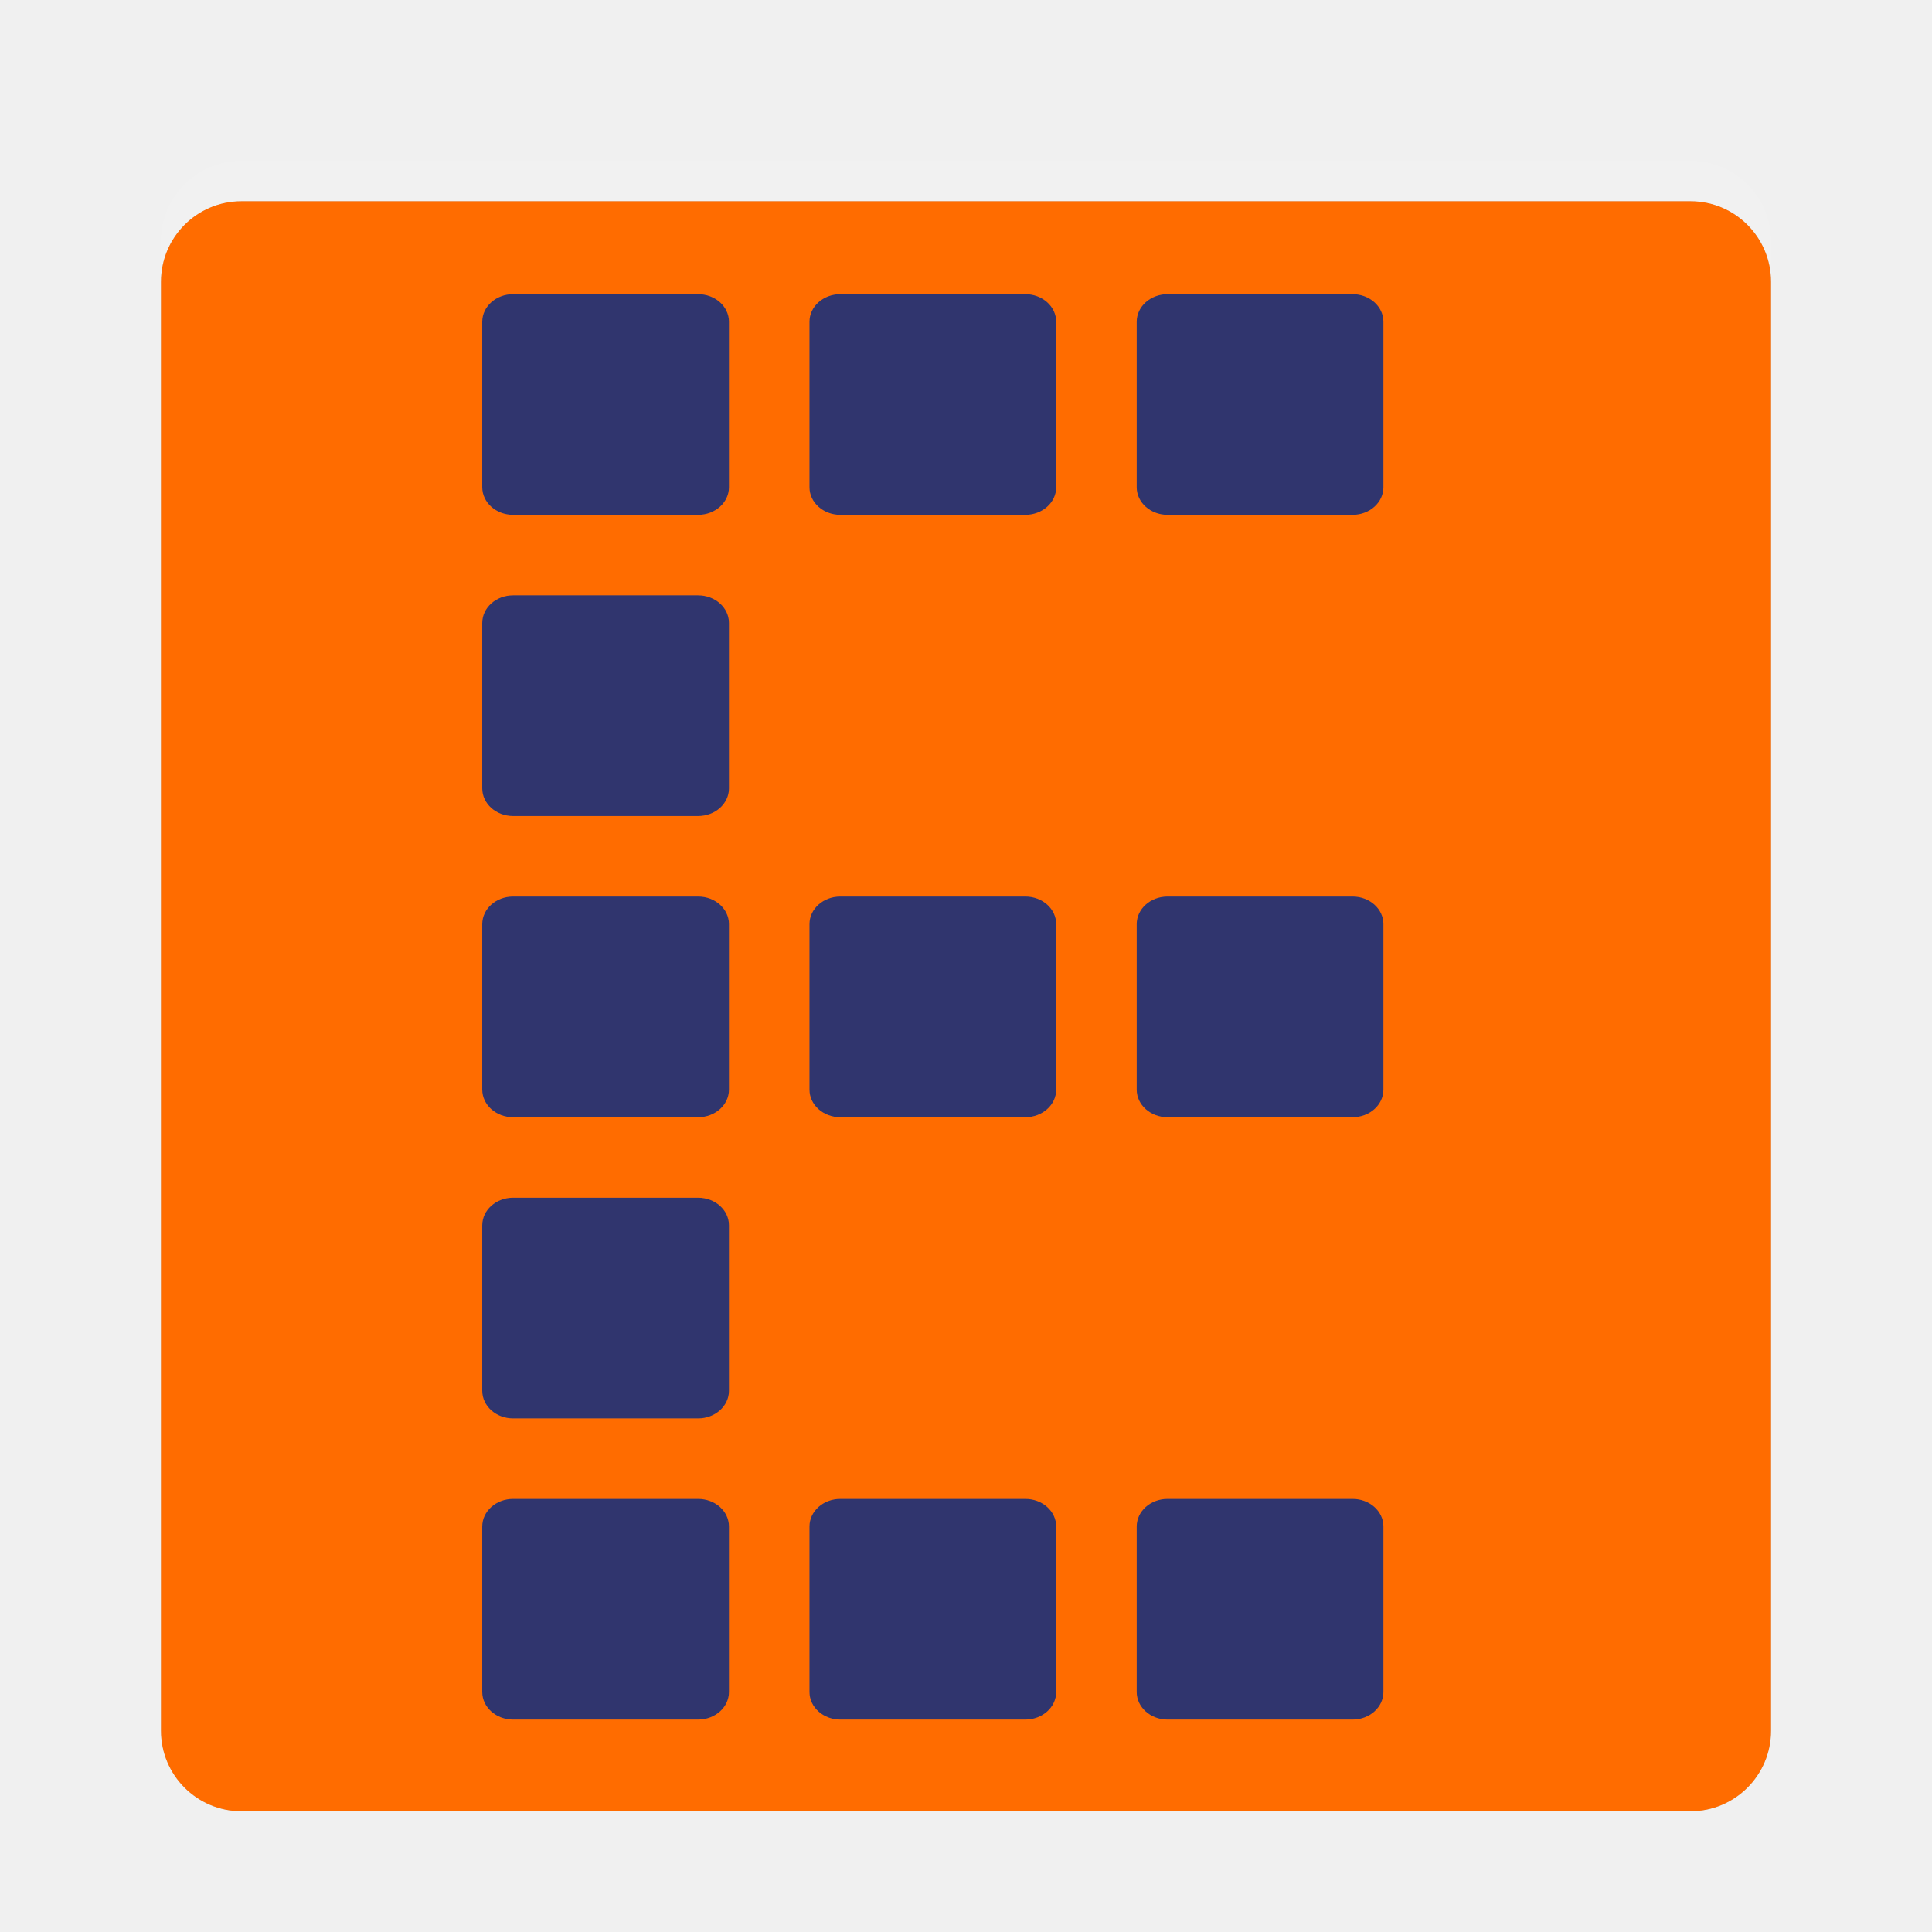
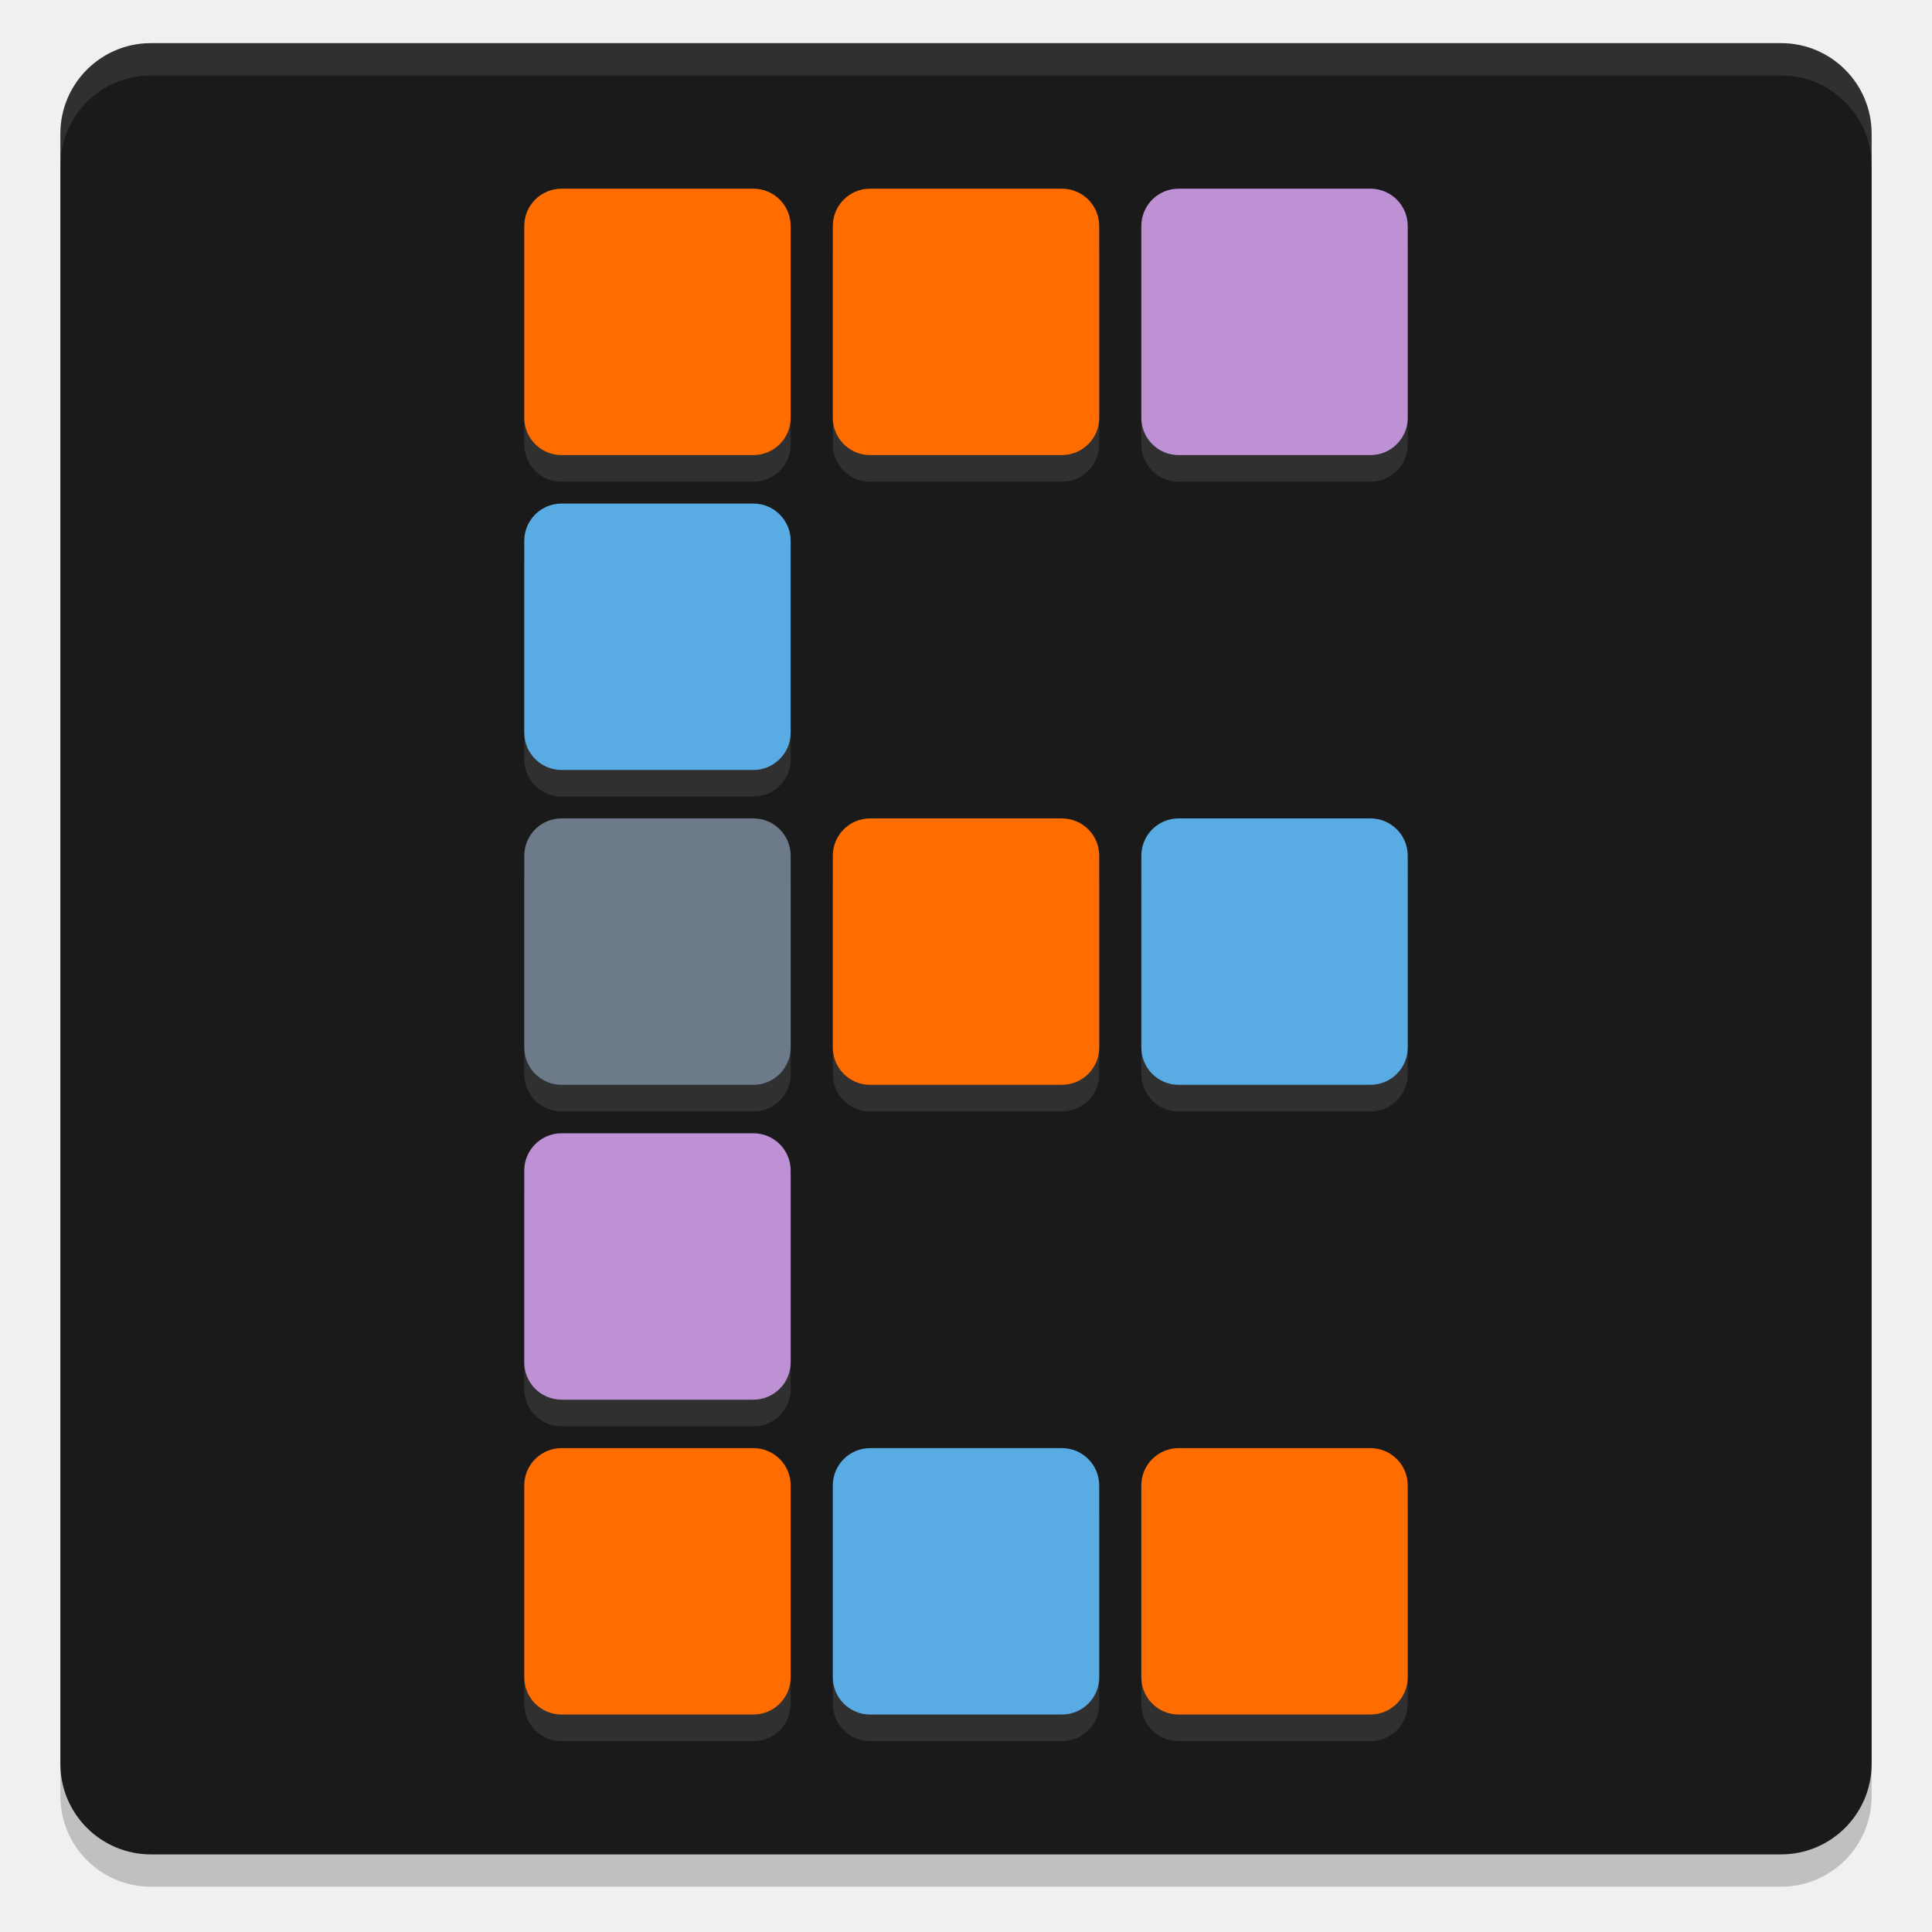
- <svg xmlns="http://www.w3.org/2000/svg" width="48" height="48" version="1" id="svg28">
+ <svg xmlns="http://www.w3.org/2000/svg" width="64" height="64" version="1" id="svg28">
  <defs id="defs32" />
-   <rect style="opacity:0.2" width="40" height="40" x="4" y="5" rx="2" ry="2" id="rect2" />
-   <rect style="fill:#ff6c00;fill-opacity:1" width="40" height="40" x="4" y="5" rx="2" ry="2" id="rect4" />
-   <path style="opacity:0.1;fill:#ffffff" d="M 6,4 C 4.892,4 4,4.892 4,6 L 4,7 C 4,5.892 4.892,5 6,5 l 36,0 c 1.108,0 2,0.892 2,2 L 44,6 C 44,4.892 43.108,4 42,4 L 6,4 Z" id="path6" />
-   <g id="g4564" transform="matrix(0.8676864,0,0,0.8090215,4.194087,2.733663)">
-     <rect id="rect8" ry="0.847" rx="0.883" y="5.654" x="8.974" height="6.778" width="7.065" style="opacity:0.1;fill:#ffffff;stroke-width:0.865" />
-   </g>
-   <rect style="fill:#30356e;stroke-width:0.725" width="6.13" height="5.483" x="11.981" y="7.308" rx="0.766" ry="0.685" id="rect22" />
-   <g id="g4564-5" transform="matrix(0.8676864,0,0,0.8090215,4.194087,10.21684)">
-     <rect id="rect8-6" ry="0.847" rx="0.883" y="5.654" x="8.974" height="6.778" width="7.065" style="opacity:0.1;fill:#ffffff;stroke-width:0.865" />
-   </g>
-   <g id="g4564-2" transform="matrix(0.8676864,0,0,0.8090215,4.194087,32.66638)">
-     <rect id="rect8-9" ry="0.847" rx="0.883" y="5.654" x="8.974" height="6.778" width="7.065" style="opacity:0.1;fill:#ffffff;stroke-width:0.865" />
-   </g>
-   <g id="g4564-1" transform="matrix(0.8676864,0,0,0.8090215,4.194087,25.1832)">
-     <rect id="rect8-2" ry="0.847" rx="0.883" y="5.654" x="8.974" height="6.778" width="7.065" style="opacity:0.1;fill:#ffffff;stroke-width:0.865" />
-   </g>
-   <g id="g4564-7" transform="matrix(0.8676864,0,0,0.8090215,4.194087,17.70002)">
-     <rect id="rect8-0" ry="0.847" rx="0.883" y="5.654" x="8.974" height="6.778" width="7.065" style="opacity:0.1;fill:#ffffff;stroke-width:0.865" />
-   </g>
-   <g id="g4564-9" transform="matrix(0.8676864,0,0,0.8090215,12.32445,2.733663)">
-     <rect id="rect8-3" ry="0.847" rx="0.883" y="5.654" x="8.974" height="6.778" width="7.065" style="opacity:0.1;fill:#ffffff;stroke-width:0.865" />
-   </g>
-   <g id="g4564-6" transform="matrix(0.8676864,0,0,0.8090215,20.45481,2.733663)">
-     <rect id="rect8-06" ry="0.847" rx="0.883" y="5.654" x="8.974" height="6.778" width="7.065" style="opacity:0.1;fill:#ffffff;stroke-width:0.865" />
-   </g>
-   <g id="g4564-7-2" transform="matrix(0.8676864,0,0,0.8090215,12.32445,17.70002)">
-     <rect id="rect8-0-6" ry="0.847" rx="0.883" y="5.654" x="8.974" height="6.778" width="7.065" style="opacity:0.1;fill:#ffffff;stroke-width:0.865" />
-   </g>
-   <g id="g4564-7-1" transform="matrix(0.8676864,0,0,0.8090215,20.45481,17.70002)">
-     <rect id="rect8-0-8" ry="0.847" rx="0.883" y="5.654" x="8.974" height="6.778" width="7.065" style="opacity:0.1;fill:#ffffff;stroke-width:0.865" />
-   </g>
-   <g id="g4564-7-7" transform="matrix(0.8676864,0,0,0.8090215,12.32445,32.66638)">
-     <rect id="rect8-0-9" ry="0.847" rx="0.883" y="5.654" x="8.974" height="6.778" width="7.065" style="opacity:0.1;fill:#ffffff;stroke-width:0.865" />
-   </g>
-   <g id="g4564-7-20" transform="matrix(0.8676864,0,0,0.8090215,20.45481,32.66638)">
-     <rect id="rect8-0-2" ry="0.847" rx="0.883" y="5.654" x="8.974" height="6.778" width="7.065" style="opacity:0.1;fill:#ffffff;stroke-width:0.865" />
-   </g>
-   <rect style="fill:#30356e;stroke-width:0.725" width="6.13" height="5.483" x="28.241" y="7.308" rx="0.766" ry="0.685" id="rect22-3" />
-   <rect style="fill:#30356e;stroke-width:0.725" width="6.13" height="5.483" x="11.981" y="37.24" rx="0.766" ry="0.685" id="rect22-7" />
-   <rect style="fill:#30356e;stroke-width:0.725" width="6.13" height="5.483" x="11.981" y="29.757" rx="0.766" ry="0.685" id="rect22-5" />
-   <rect style="fill:#30356e;stroke-width:0.725" width="6.13" height="5.483" x="28.241" y="22.274" rx="0.766" ry="0.685" id="rect22-9" />
-   <rect style="fill:#30356e;stroke-width:0.725" width="6.13" height="5.483" x="20.111" y="22.274" rx="0.766" ry="0.685" id="rect22-2" />
-   <rect style="fill:#30356e;stroke-width:0.725" width="6.13" height="5.483" x="11.981" y="22.274" rx="0.766" ry="0.685" id="rect22-28" />
-   <rect style="fill:#30356e;stroke-width:0.725" width="6.13" height="5.483" x="11.981" y="14.791" rx="0.766" ry="0.685" id="rect22-97" />
-   <rect style="fill:#30356e;stroke-width:0.725" width="6.13" height="5.483" x="20.111" y="7.308" rx="0.766" ry="0.685" id="rect22-36" />
-   <rect style="fill:#30356e;stroke-width:0.725" width="6.13" height="5.483" x="20.111" y="37.24" rx="0.766" ry="0.685" id="rect22-1" />
-   <rect style="fill:#30356e;stroke-width:0.725" width="6.13" height="5.483" x="28.241" y="37.24" rx="0.766" ry="0.685" id="rect22-29" />
+   <rect style="opacity:0.2;stroke-width:1.071" width="60" height="60" x="2" y="2.5" rx="3" ry="3" id="rect4619" />
+   <rect style="fill:#1a1a1a;fill-opacity:1;stroke-width:1.071" width="60" height="60" x="2" y="1.429" rx="3" ry="3" id="rect4621" />
+   <path style="opacity:0.1;fill:#ffffff;stroke-width:1.071" d="m 5.001,1.429 c -1.662,0 -3.001,1.339 -3.001,3.001 v 1.071 c 0,-1.662 1.339,-3.001 3.001,-3.001 H 58.999 c 1.662,0 3.001,1.339 3.001,3.001 v -1.071 c 0,-1.662 -1.339,-3.001 -3.001,-3.001 z" id="path4623" />
+   <rect style="opacity:0.1;fill:#ffffff;stroke-width:0.882" width="8.825" height="8.825" x="17.367" y="17.563" rx="1.235" ry="1.235" id="rect4629-6" />
+   <rect style="fill:#59abe3;fill-opacity:1;stroke-width:0.882" width="8.825" height="8.825" x="17.367" y="16.681" rx="1.235" ry="1.235" id="rect4639-7" />
+   <rect style="opacity:0.1;fill:#ffffff;stroke-width:0.882" width="8.825" height="8.825" x="17.367" y="38.424" rx="1.235" ry="1.235" id="rect4629-2" />
+   <rect style="fill:#be90d4;fill-opacity:1;stroke-width:0.882" width="8.825" height="8.825" x="17.367" y="37.541" rx="1.235" ry="1.235" id="rect4639-9" />
+   <rect style="opacity:0.1;fill:#ffffff;stroke-width:0.882" width="8.825" height="8.825" x="37.808" y="48.854" rx="1.235" ry="1.235" id="rect4629-4-3" />
+   <rect style="fill:#ff6c00;fill-opacity:1;stroke-width:0.882" width="8.825" height="8.825" x="37.808" y="47.971" rx="1.235" ry="1.235" id="rect4639-78-2" />
+   <rect style="opacity:0.1;fill:#ffffff;stroke-width:0.882" width="8.825" height="8.825" x="27.588" y="48.854" rx="1.235" ry="1.235" id="rect4629-61-5-6" />
+   <rect style="fill:#59abe3;fill-opacity:1;stroke-width:0.882" width="8.825" height="8.825" x="27.588" y="47.971" rx="1.235" ry="1.235" id="rect4639-8-0-1" />
+   <rect style="opacity:0.1;fill:#ffffff;stroke-width:0.882" width="8.825" height="8.825" x="17.367" y="48.854" rx="1.235" ry="1.235" id="rect4629-9-6-5" />
+   <rect style="fill:#ff6c00;fill-opacity:1;stroke-width:0.882" width="8.825" height="8.825" x="17.367" y="47.971" rx="1.235" ry="1.235" id="rect4639-2-1-4" />
+   <rect style="opacity:0.1;fill:#ffffff;stroke-width:0.882" width="8.825" height="8.825" x="37.808" y="27.993" rx="1.235" ry="1.235" id="rect4629-4-3-5" />
+   <rect style="fill:#59abe3;fill-opacity:1;stroke-width:0.882" width="8.825" height="8.825" x="37.808" y="27.111" rx="1.235" ry="1.235" id="rect4639-78-2-6" />
+   <rect style="opacity:0.1;fill:#ffffff;stroke-width:0.882" width="8.825" height="8.825" x="27.588" y="27.993" rx="1.235" ry="1.235" id="rect4629-61-5-6-3" />
+   <rect style="fill:#ff6c00;fill-opacity:1;stroke-width:0.882" width="8.825" height="8.825" x="27.588" y="27.111" rx="1.235" ry="1.235" id="rect4639-8-0-1-7" />
+   <rect style="opacity:0.1;fill:#ffffff;stroke-width:0.882" width="8.825" height="8.825" x="17.367" y="27.993" rx="1.235" ry="1.235" id="rect4629-9-6-5-5" />
+   <rect style="fill:#6c7a89;fill-opacity:1;stroke-width:0.882" width="8.825" height="8.825" x="17.367" y="27.111" rx="1.235" ry="1.235" id="rect4639-2-1-4-2" />
+   <rect style="opacity:0.1;fill:#ffffff;stroke-width:0.882" width="8.825" height="8.825" x="37.808" y="7.133" rx="1.235" ry="1.235" id="rect4629-4-3-7" />
+   <rect style="fill:#be90d4;fill-opacity:1;stroke-width:0.882" width="8.825" height="8.825" x="37.808" y="6.25" rx="1.235" ry="1.235" id="rect4639-78-2-4" />
+   <rect style="opacity:0.1;fill:#ffffff;stroke-width:0.882" width="8.825" height="8.825" x="27.588" y="7.133" rx="1.235" ry="1.235" id="rect4629-61-5-6-30" />
+   <rect style="fill:#ff6c00;fill-opacity:1;stroke-width:0.882" width="8.825" height="8.825" x="27.588" y="6.25" rx="1.235" ry="1.235" id="rect4639-8-0-1-78" />
+   <rect style="opacity:0.1;fill:#ffffff;stroke-width:0.882" width="8.825" height="8.825" x="17.367" y="7.133" rx="1.235" ry="1.235" id="rect4629-9-6-5-8" />
+   <rect style="fill:#ff6c00;fill-opacity:1;stroke-width:0.882" width="8.825" height="8.825" x="17.367" y="6.25" rx="1.235" ry="1.235" id="rect4639-2-1-4-8" />
</svg>
